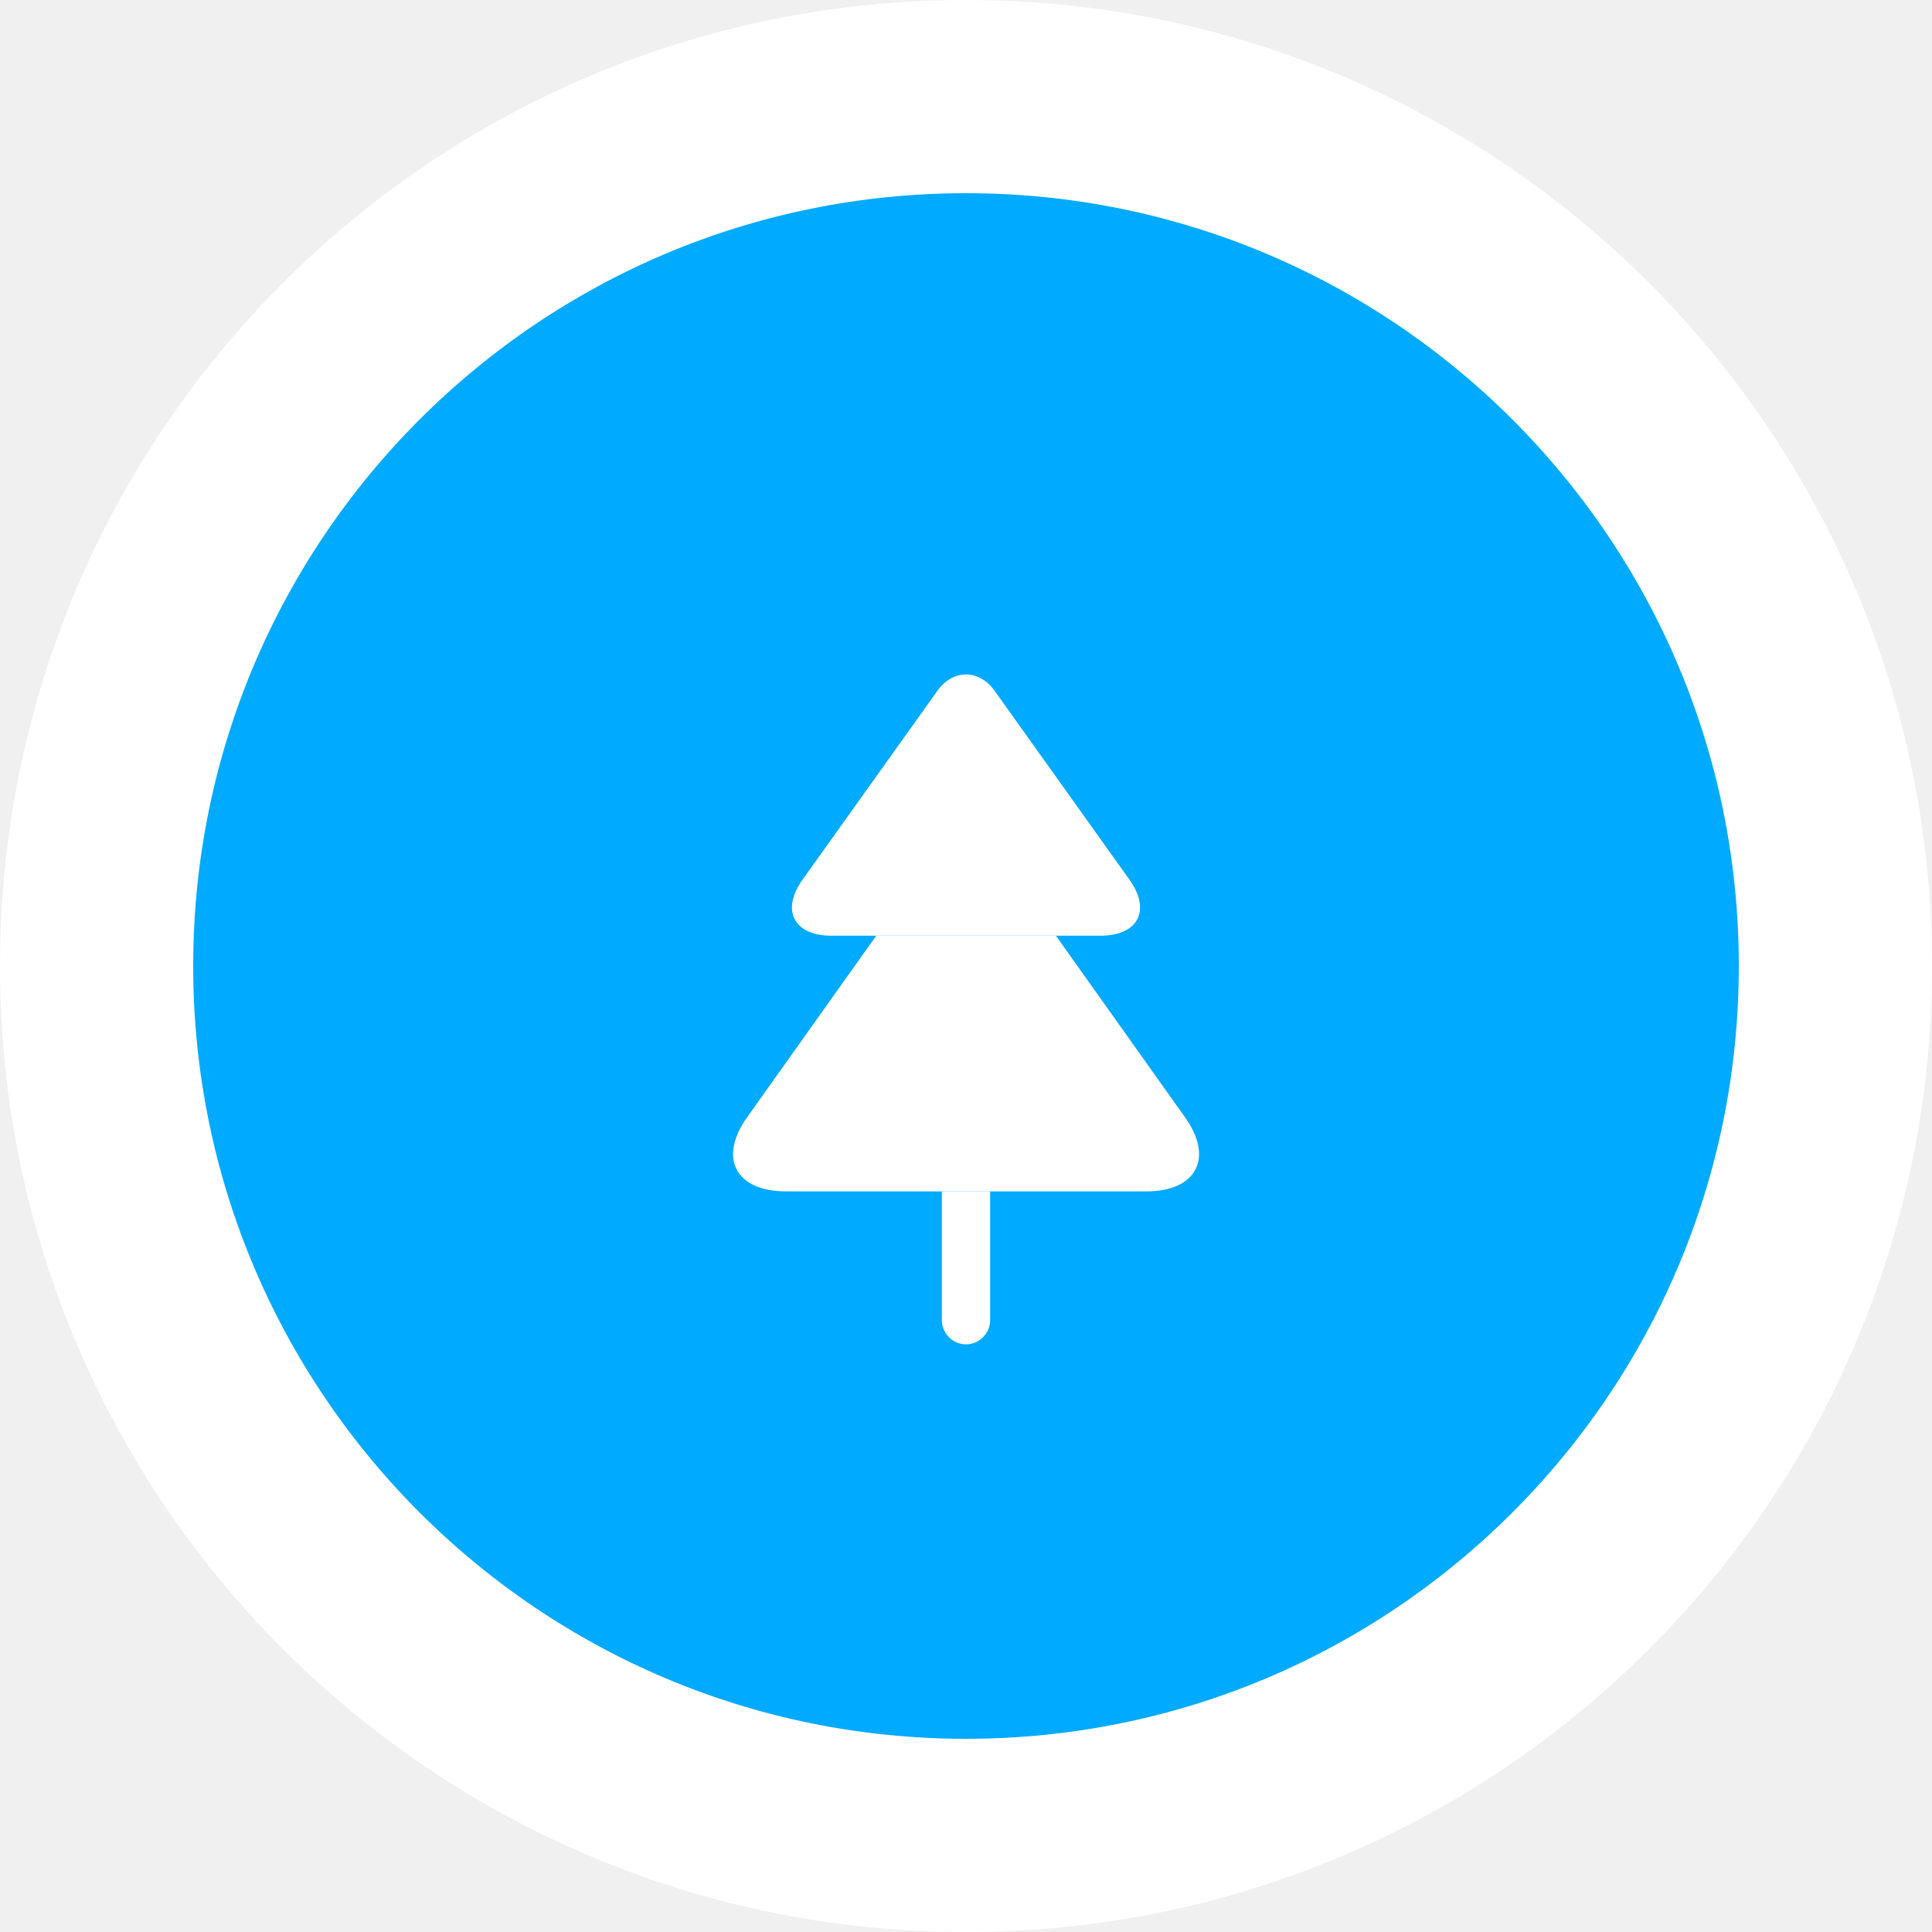
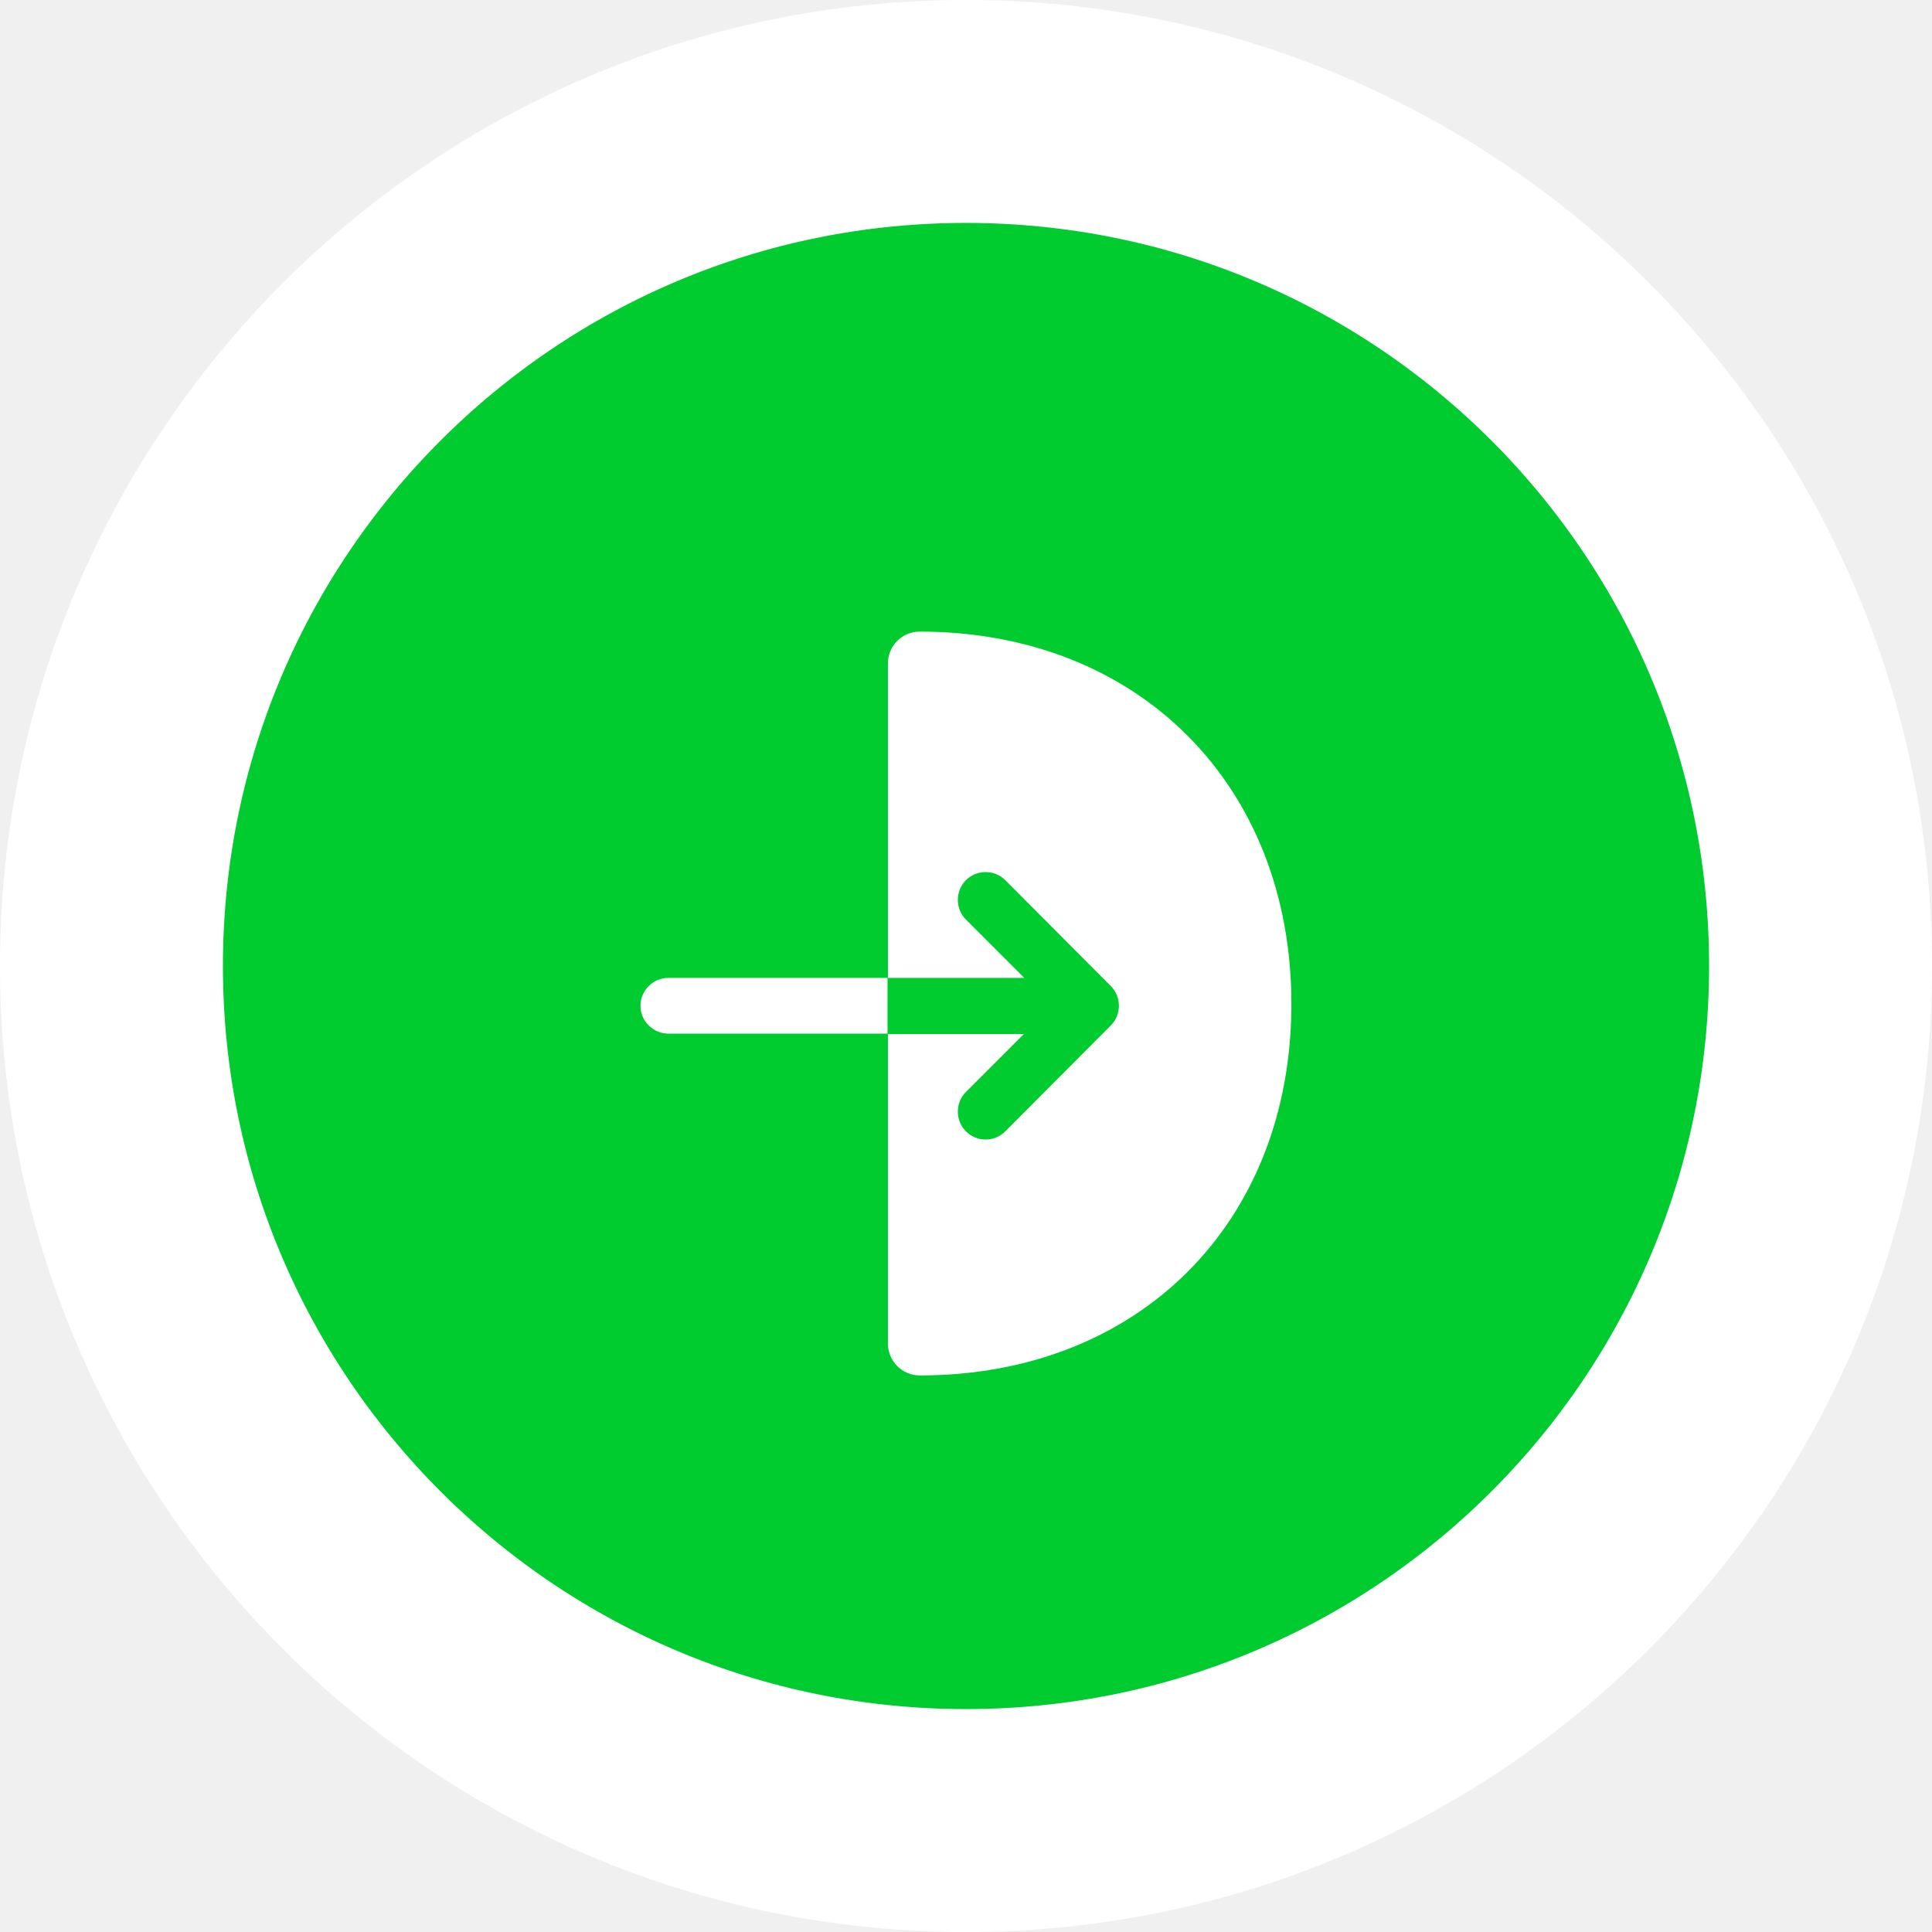
- <svg xmlns="http://www.w3.org/2000/svg" width="30" height="30" viewBox="0 0 30 30" fill="none">
-   <rect x="1.5" y="1.5" width="27" height="27" rx="13.5" fill="#00AAFE" />
-   <rect x="1.5" y="1.5" width="27" height="27" rx="13.5" stroke="white" stroke-width="3" />
-   <path d="M17.085 14.53H12.915C12.325 14.53 12.12 14.135 12.465 13.655L14.55 10.735C14.795 10.385 15.205 10.385 15.45 10.735L17.535 13.655C17.88 14.135 17.675 14.53 17.085 14.53Z" fill="white" />
-   <path d="M17.796 18.5H12.206C11.416 18.5 11.146 17.975 11.611 17.335L13.606 14.53H16.396L18.391 17.335C18.856 17.975 18.586 18.5 17.796 18.5Z" fill="white" />
-   <path d="M15.375 18.5V20.5C15.375 20.705 15.205 20.875 15 20.875C14.795 20.875 14.625 20.705 14.625 20.5V18.5H15.375Z" fill="white" />
+ <svg xmlns="http://www.w3.org/2000/svg" width="26" height="26" viewBox="0 0 26 26" fill="none">
+   <rect x="1.5" y="1.5" width="23" height="23" rx="11.5" fill="#00CC2F" />
+   <rect x="1.5" y="1.5" width="23" height="23" rx="11.5" stroke="white" stroke-width="3" />
+   <path d="M12.379 8.5C12.139 8.5 11.949 8.69 11.949 8.93V13.16H13.784L12.999 12.375C12.854 12.23 12.854 11.99 12.999 11.845C13.144 11.7 13.384 11.7 13.529 11.845L14.949 13.27C15.094 13.415 15.094 13.655 14.949 13.8L13.529 15.225C13.454 15.3 13.359 15.335 13.264 15.335C13.169 15.335 13.074 15.3 12.999 15.225C12.854 15.08 12.854 14.84 12.999 14.695L13.779 13.915H11.949V18.08C11.949 18.315 12.139 18.51 12.379 18.51C15.324 18.51 17.379 16.455 17.379 13.51C17.379 10.565 15.319 8.5 12.379 8.5Z" fill="white" />
+   <path d="M8.994 13.16C8.789 13.16 8.619 13.33 8.619 13.535C8.619 13.74 8.789 13.91 8.994 13.91H11.944V13.16H8.994Z" fill="white" />
</svg>
